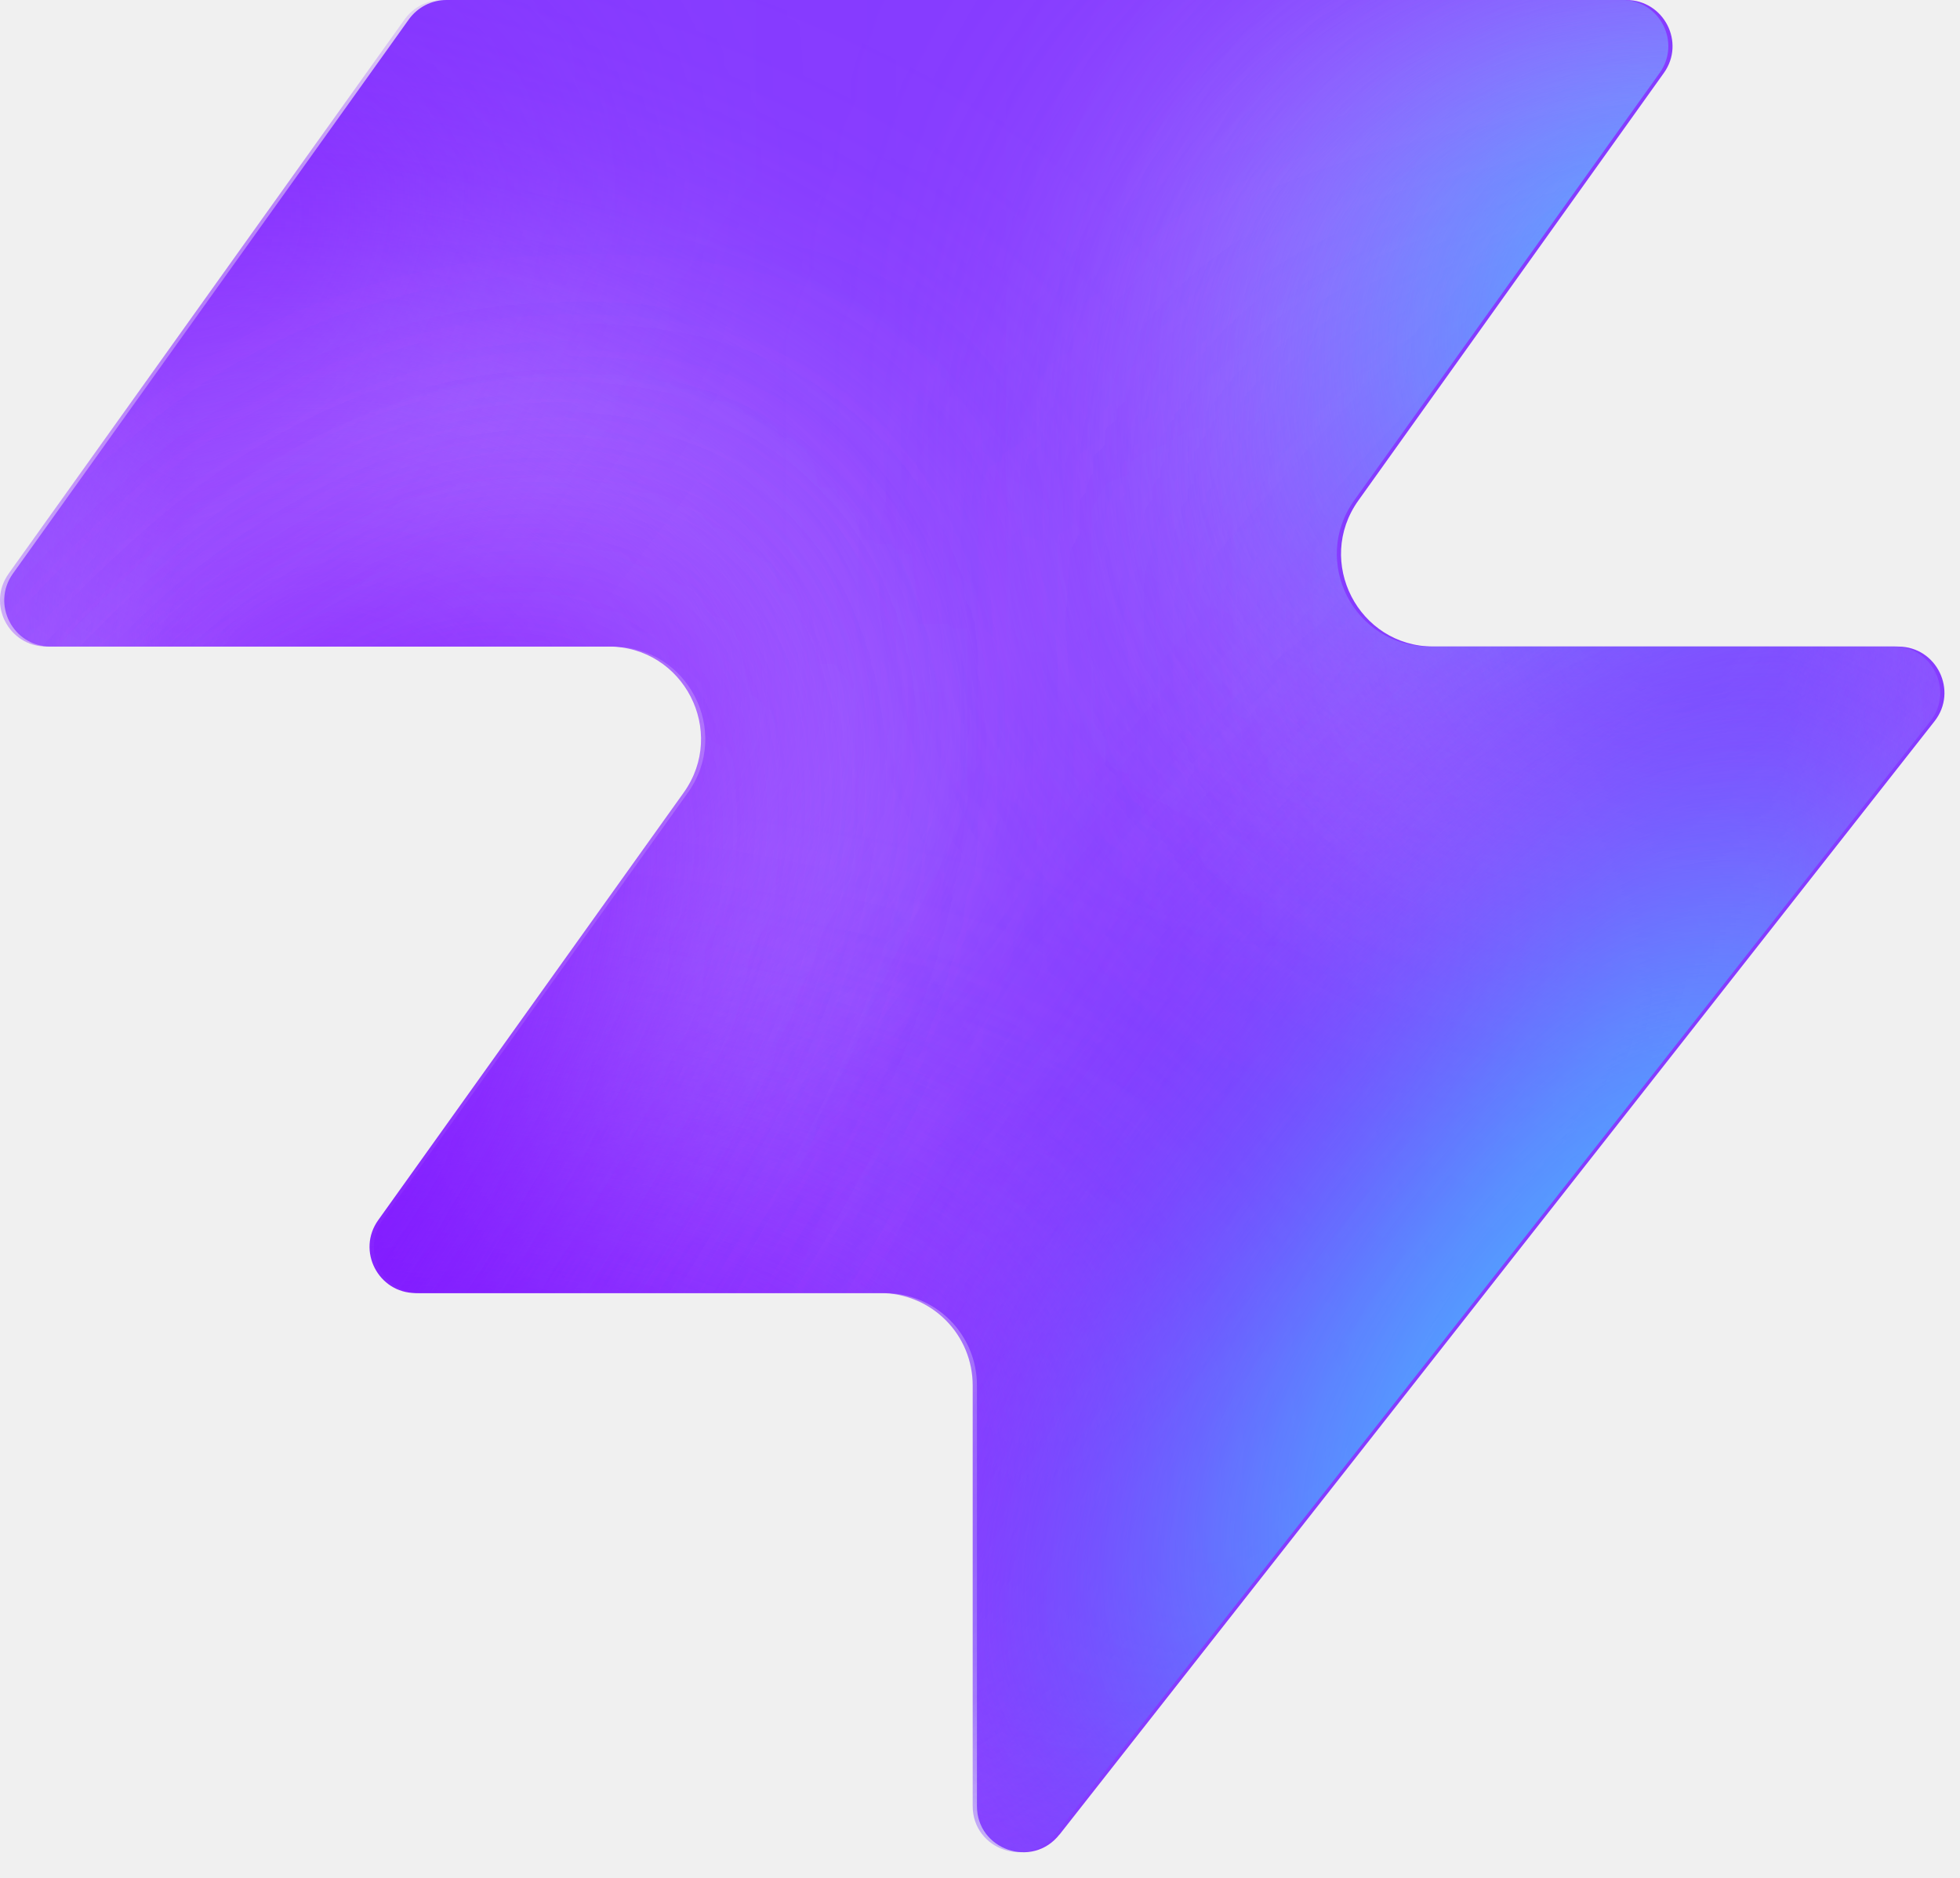
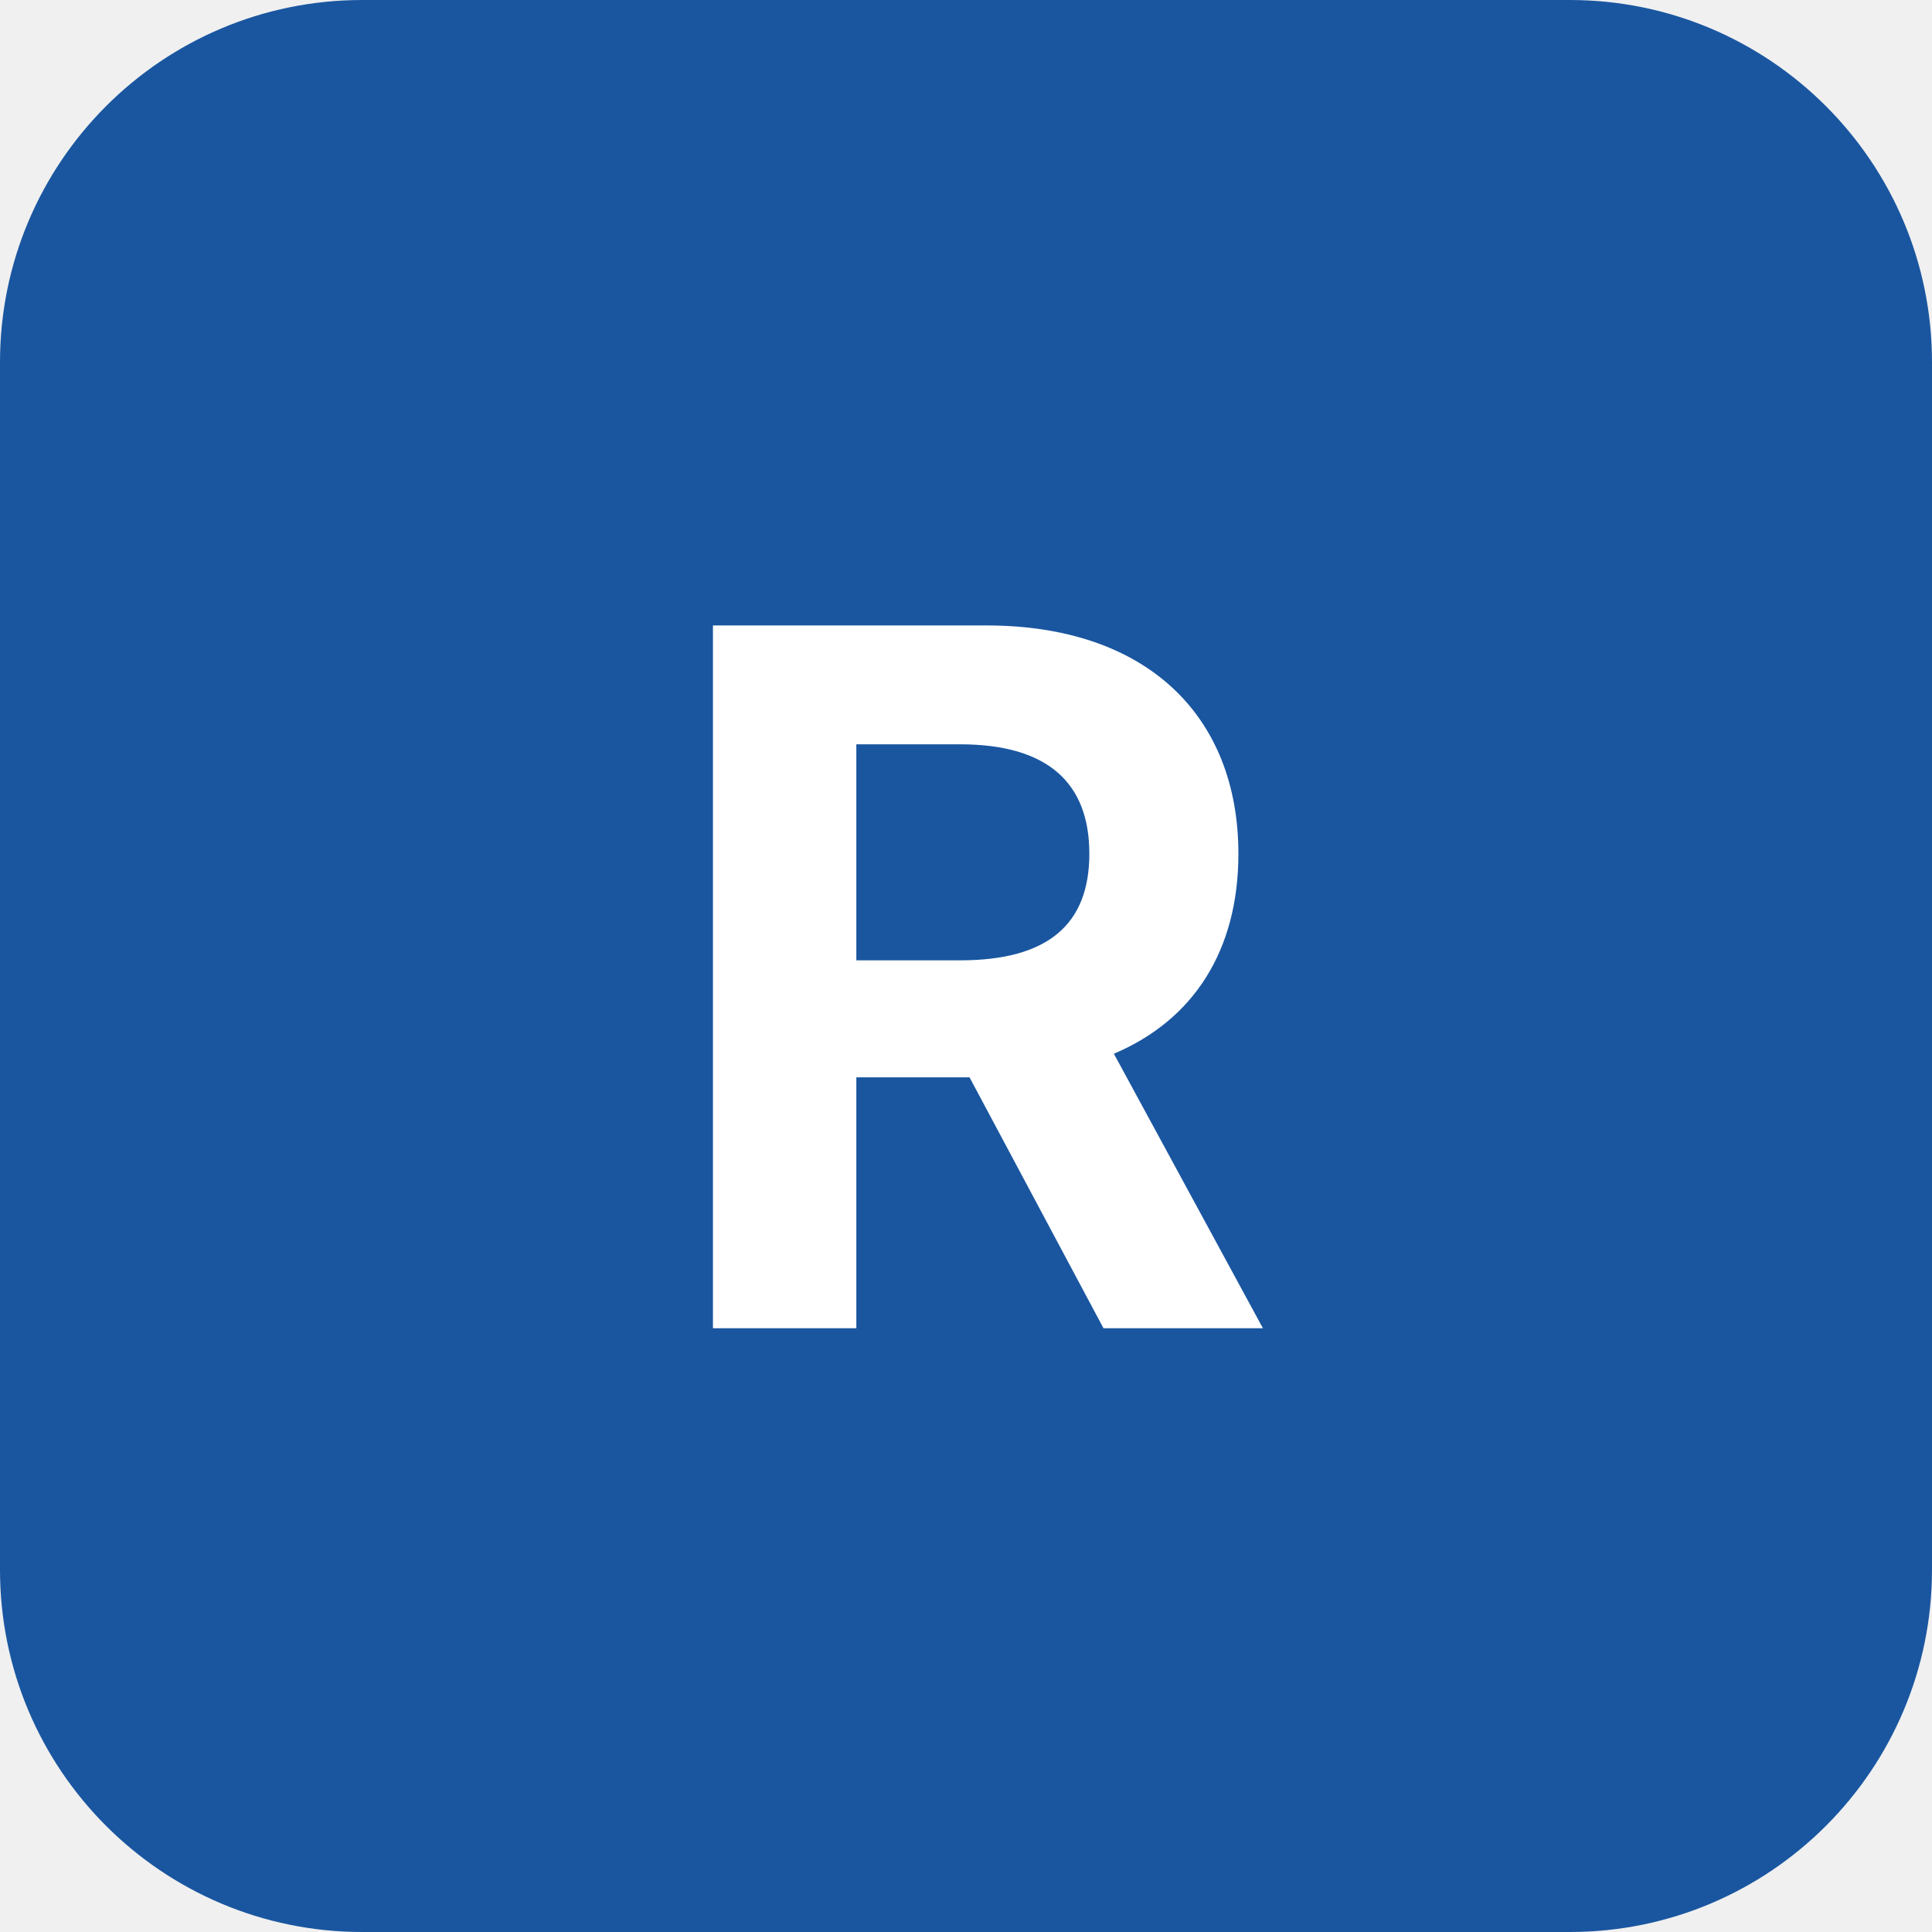
- <svg xmlns="http://www.w3.org/2000/svg" width="48" height="46" fill="none" viewBox="0 0 48 46">
-   <path fill="#863bff" d="M25.946 44.938c-.664.845-2.021.375-2.021-.698V33.937a2.26 2.26 0 0 0-2.262-2.262H10.287c-.92 0-1.456-1.04-.92-1.788l7.48-10.471c1.07-1.497 0-3.578-1.842-3.578H1.237c-.92 0-1.456-1.04-.92-1.788L10.013.474c.214-.297.556-.474.92-.474h28.894c.92 0 1.456 1.04.92 1.788l-7.48 10.471c-1.07 1.498 0 3.579 1.842 3.579h11.377c.943 0 1.473 1.088.89 1.83L25.947 44.94z" style="fill:#863bff;fill:color(display-p3 .525 .23 1);fill-opacity:1" />
-   <mask id="a" width="48" height="46" x="0" y="0" maskUnits="userSpaceOnUse" style="mask-type:alpha">
-     <path fill="#000" d="M25.842 44.938c-.664.844-2.021.375-2.021-.698V33.937a2.26 2.26 0 0 0-2.262-2.262H10.183c-.92 0-1.456-1.04-.92-1.788l7.48-10.471c1.07-1.498 0-3.579-1.842-3.579H1.133c-.92 0-1.456-1.04-.92-1.787L9.91.473c.214-.297.556-.474.92-.474h28.894c.92 0 1.456 1.04.92 1.788l-7.48 10.471c-1.07 1.498 0 3.578 1.842 3.578h11.377c.943 0 1.473 1.088.89 1.832L25.843 44.94z" style="fill:#000;fill-opacity:1" />
-   </mask>
-   <g mask="url(#a)">
-     <g filter="url(#b)">
-       <ellipse cx="5.508" cy="14.704" fill="#ede6ff" rx="5.508" ry="14.704" style="fill:#ede6ff;fill:color(display-p3 .927 .903 1);fill-opacity:1" transform="matrix(.00324 1 1 -.00324 -4.47 31.516)" />
-     </g>
-     <g filter="url(#c)">
-       <ellipse cx="10.399" cy="29.851" fill="#ede6ff" rx="10.399" ry="29.851" style="fill:#ede6ff;fill:color(display-p3 .927 .903 1);fill-opacity:1" transform="matrix(.00324 1 1 -.00324 -39.328 7.883)" />
-     </g>
-     <g filter="url(#d)">
-       <ellipse cx="5.508" cy="30.487" fill="#7e14ff" rx="5.508" ry="30.487" style="fill:#7e14ff;fill:color(display-p3 .492 .077 1);fill-opacity:1" transform="rotate(89.814 -25.913 -14.639)scale(1 -1)" />
-     </g>
-     <g filter="url(#e)">
-       <ellipse cx="5.508" cy="30.599" fill="#7e14ff" rx="5.508" ry="30.599" style="fill:#7e14ff;fill:color(display-p3 .492 .077 1);fill-opacity:1" transform="rotate(89.814 -32.644 -3.334)scale(1 -1)" />
-     </g>
-     <g filter="url(#f)">
-       <ellipse cx="5.508" cy="30.599" fill="#7e14ff" rx="5.508" ry="30.599" style="fill:#7e14ff;fill:color(display-p3 .492 .077 1);fill-opacity:1" transform="matrix(.00324 1 1 -.00324 -34.34 30.47)" />
-     </g>
-     <g filter="url(#g)">
-       <ellipse cx="14.072" cy="22.078" fill="#ede6ff" rx="14.072" ry="22.078" style="fill:#ede6ff;fill:color(display-p3 .927 .903 1);fill-opacity:1" transform="rotate(93.35 24.506 48.493)scale(-1 1)" />
-     </g>
-     <g filter="url(#h)">
-       <ellipse cx="3.47" cy="21.501" fill="#7e14ff" rx="3.47" ry="21.501" style="fill:#7e14ff;fill:color(display-p3 .492 .077 1);fill-opacity:1" transform="rotate(89.009 28.708 47.59)scale(-1 1)" />
-     </g>
-     <g filter="url(#i)">
-       <ellipse cx="3.47" cy="21.501" fill="#7e14ff" rx="3.47" ry="21.501" style="fill:#7e14ff;fill:color(display-p3 .492 .077 1);fill-opacity:1" transform="rotate(89.009 28.708 47.59)scale(-1 1)" />
-     </g>
-     <g filter="url(#j)">
-       <ellipse cx=".387" cy="8.972" fill="#7e14ff" rx="4.407" ry="29.108" style="fill:#7e14ff;fill:color(display-p3 .492 .077 1);fill-opacity:1" transform="rotate(39.51 .387 8.972)" />
-     </g>
-     <g filter="url(#k)">
-       <ellipse cx="47.523" cy="-6.092" fill="#7e14ff" rx="4.407" ry="29.108" style="fill:#7e14ff;fill:color(display-p3 .492 .077 1);fill-opacity:1" transform="rotate(37.892 47.523 -6.092)" />
-     </g>
-     <g filter="url(#l)">
-       <ellipse cx="41.412" cy="6.333" fill="#47bfff" rx="5.971" ry="9.665" style="fill:#47bfff;fill:color(display-p3 .28 .748 1);fill-opacity:1" transform="rotate(37.892 41.412 6.333)" />
-     </g>
-     <g filter="url(#m)">
-       <ellipse cx="-1.879" cy="38.332" fill="#7e14ff" rx="4.407" ry="29.108" style="fill:#7e14ff;fill:color(display-p3 .492 .077 1);fill-opacity:1" transform="rotate(37.892 -1.88 38.332)" />
-     </g>
-     <g filter="url(#n)">
-       <ellipse cx="-1.879" cy="38.332" fill="#7e14ff" rx="4.407" ry="29.108" style="fill:#7e14ff;fill:color(display-p3 .492 .077 1);fill-opacity:1" transform="rotate(37.892 -1.88 38.332)" />
-     </g>
-     <g filter="url(#o)">
-       <ellipse cx="35.651" cy="29.907" fill="#7e14ff" rx="4.407" ry="29.108" style="fill:#7e14ff;fill:color(display-p3 .492 .077 1);fill-opacity:1" transform="rotate(37.892 35.651 29.907)" />
-     </g>
-     <g filter="url(#p)">
-       <ellipse cx="38.418" cy="32.4" fill="#47bfff" rx="5.971" ry="15.297" style="fill:#47bfff;fill:color(display-p3 .28 .748 1);fill-opacity:1" transform="rotate(37.892 38.418 32.4)" />
-     </g>
-   </g>
-   <defs>
-     <filter id="b" width="60.045" height="41.654" x="-19.77" y="16.149" color-interpolation-filters="sRGB" filterUnits="userSpaceOnUse">
-       <feFlood flood-opacity="0" result="BackgroundImageFix" />
-       <feBlend in="SourceGraphic" in2="BackgroundImageFix" result="shape" />
-       <feGaussianBlur result="effect1_foregroundBlur_2002_17158" stdDeviation="7.659" />
-     </filter>
-     <filter id="c" width="90.34" height="51.437" x="-54.613" y="-7.533" color-interpolation-filters="sRGB" filterUnits="userSpaceOnUse">
-       <feFlood flood-opacity="0" result="BackgroundImageFix" />
-       <feBlend in="SourceGraphic" in2="BackgroundImageFix" result="shape" />
-       <feGaussianBlur result="effect1_foregroundBlur_2002_17158" stdDeviation="7.659" />
-     </filter>
-     <filter id="d" width="79.355" height="29.4" x="-49.64" y="2.03" color-interpolation-filters="sRGB" filterUnits="userSpaceOnUse">
-       <feFlood flood-opacity="0" result="BackgroundImageFix" />
-       <feBlend in="SourceGraphic" in2="BackgroundImageFix" result="shape" />
-       <feGaussianBlur result="effect1_foregroundBlur_2002_17158" stdDeviation="4.596" />
-     </filter>
-     <filter id="e" width="79.579" height="29.4" x="-45.045" y="20.029" color-interpolation-filters="sRGB" filterUnits="userSpaceOnUse">
-       <feFlood flood-opacity="0" result="BackgroundImageFix" />
-       <feBlend in="SourceGraphic" in2="BackgroundImageFix" result="shape" />
-       <feGaussianBlur result="effect1_foregroundBlur_2002_17158" stdDeviation="4.596" />
-     </filter>
-     <filter id="f" width="79.579" height="29.4" x="-43.513" y="21.178" color-interpolation-filters="sRGB" filterUnits="userSpaceOnUse">
-       <feFlood flood-opacity="0" result="BackgroundImageFix" />
-       <feBlend in="SourceGraphic" in2="BackgroundImageFix" result="shape" />
-       <feGaussianBlur result="effect1_foregroundBlur_2002_17158" stdDeviation="4.596" />
-     </filter>
-     <filter id="g" width="74.749" height="58.852" x="15.756" y="-17.901" color-interpolation-filters="sRGB" filterUnits="userSpaceOnUse">
-       <feFlood flood-opacity="0" result="BackgroundImageFix" />
-       <feBlend in="SourceGraphic" in2="BackgroundImageFix" result="shape" />
-       <feGaussianBlur result="effect1_foregroundBlur_2002_17158" stdDeviation="7.659" />
-     </filter>
-     <filter id="h" width="61.377" height="25.362" x="23.548" y="2.284" color-interpolation-filters="sRGB" filterUnits="userSpaceOnUse">
-       <feFlood flood-opacity="0" result="BackgroundImageFix" />
-       <feBlend in="SourceGraphic" in2="BackgroundImageFix" result="shape" />
-       <feGaussianBlur result="effect1_foregroundBlur_2002_17158" stdDeviation="4.596" />
-     </filter>
-     <filter id="i" width="61.377" height="25.362" x="23.548" y="2.284" color-interpolation-filters="sRGB" filterUnits="userSpaceOnUse">
-       <feFlood flood-opacity="0" result="BackgroundImageFix" />
-       <feBlend in="SourceGraphic" in2="BackgroundImageFix" result="shape" />
-       <feGaussianBlur result="effect1_foregroundBlur_2002_17158" stdDeviation="4.596" />
-     </filter>
-     <filter id="j" width="56.045" height="63.649" x="-27.636" y="-22.853" color-interpolation-filters="sRGB" filterUnits="userSpaceOnUse">
-       <feFlood flood-opacity="0" result="BackgroundImageFix" />
-       <feBlend in="SourceGraphic" in2="BackgroundImageFix" result="shape" />
-       <feGaussianBlur result="effect1_foregroundBlur_2002_17158" stdDeviation="4.596" />
-     </filter>
-     <filter id="k" width="54.814" height="64.646" x="20.116" y="-38.415" color-interpolation-filters="sRGB" filterUnits="userSpaceOnUse">
-       <feFlood flood-opacity="0" result="BackgroundImageFix" />
-       <feBlend in="SourceGraphic" in2="BackgroundImageFix" result="shape" />
-       <feGaussianBlur result="effect1_foregroundBlur_2002_17158" stdDeviation="4.596" />
-     </filter>
-     <filter id="l" width="33.541" height="35.313" x="24.641" y="-11.323" color-interpolation-filters="sRGB" filterUnits="userSpaceOnUse">
-       <feFlood flood-opacity="0" result="BackgroundImageFix" />
-       <feBlend in="SourceGraphic" in2="BackgroundImageFix" result="shape" />
-       <feGaussianBlur result="effect1_foregroundBlur_2002_17158" stdDeviation="4.596" />
-     </filter>
-     <filter id="m" width="54.814" height="64.646" x="-29.286" y="6.009" color-interpolation-filters="sRGB" filterUnits="userSpaceOnUse">
-       <feFlood flood-opacity="0" result="BackgroundImageFix" />
-       <feBlend in="SourceGraphic" in2="BackgroundImageFix" result="shape" />
-       <feGaussianBlur result="effect1_foregroundBlur_2002_17158" stdDeviation="4.596" />
-     </filter>
-     <filter id="n" width="54.814" height="64.646" x="-29.286" y="6.009" color-interpolation-filters="sRGB" filterUnits="userSpaceOnUse">
-       <feFlood flood-opacity="0" result="BackgroundImageFix" />
-       <feBlend in="SourceGraphic" in2="BackgroundImageFix" result="shape" />
-       <feGaussianBlur result="effect1_foregroundBlur_2002_17158" stdDeviation="4.596" />
-     </filter>
-     <filter id="o" width="54.814" height="64.646" x="8.244" y="-2.416" color-interpolation-filters="sRGB" filterUnits="userSpaceOnUse">
-       <feFlood flood-opacity="0" result="BackgroundImageFix" />
-       <feBlend in="SourceGraphic" in2="BackgroundImageFix" result="shape" />
-       <feGaussianBlur result="effect1_foregroundBlur_2002_17158" stdDeviation="4.596" />
-     </filter>
-     <filter id="p" width="39.409" height="43.623" x="18.713" y="10.588" color-interpolation-filters="sRGB" filterUnits="userSpaceOnUse">
-       <feFlood flood-opacity="0" result="BackgroundImageFix" />
-       <feBlend in="SourceGraphic" in2="BackgroundImageFix" result="shape" />
-       <feGaussianBlur result="effect1_foregroundBlur_2002_17158" stdDeviation="4.596" />
-     </filter>
-   </defs>
+ <svg xmlns="http://www.w3.org/2000/svg" viewBox="0 0 32 32">
+   <rect width="32" height="32" rx="6" fill="#1a56a0" />
+   <text x="16" y="22" font-family="Inter, sans-serif" font-weight="700" font-size="16" fill="white" text-anchor="middle">R</text>
</svg>
